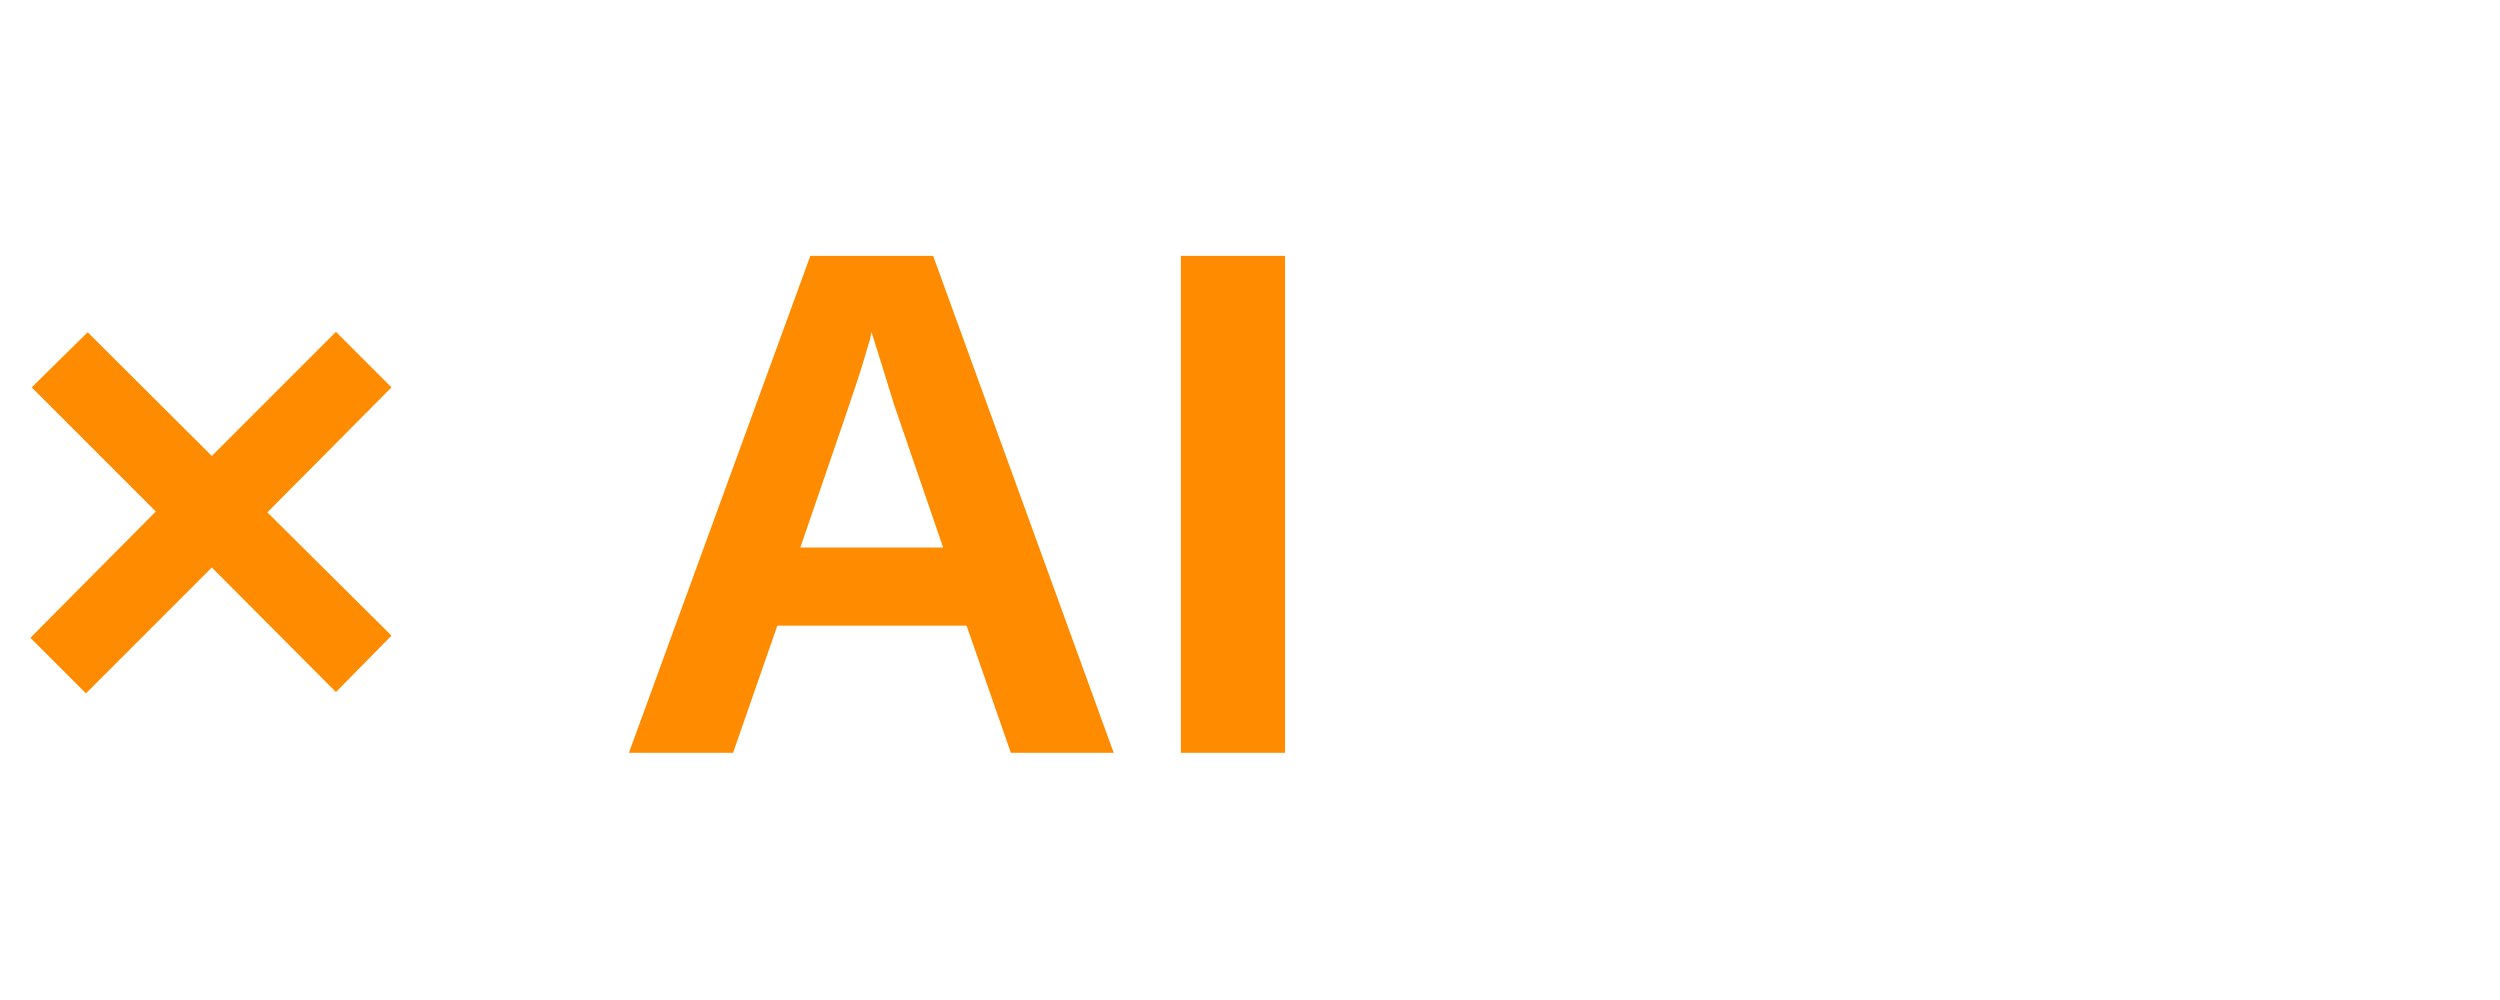
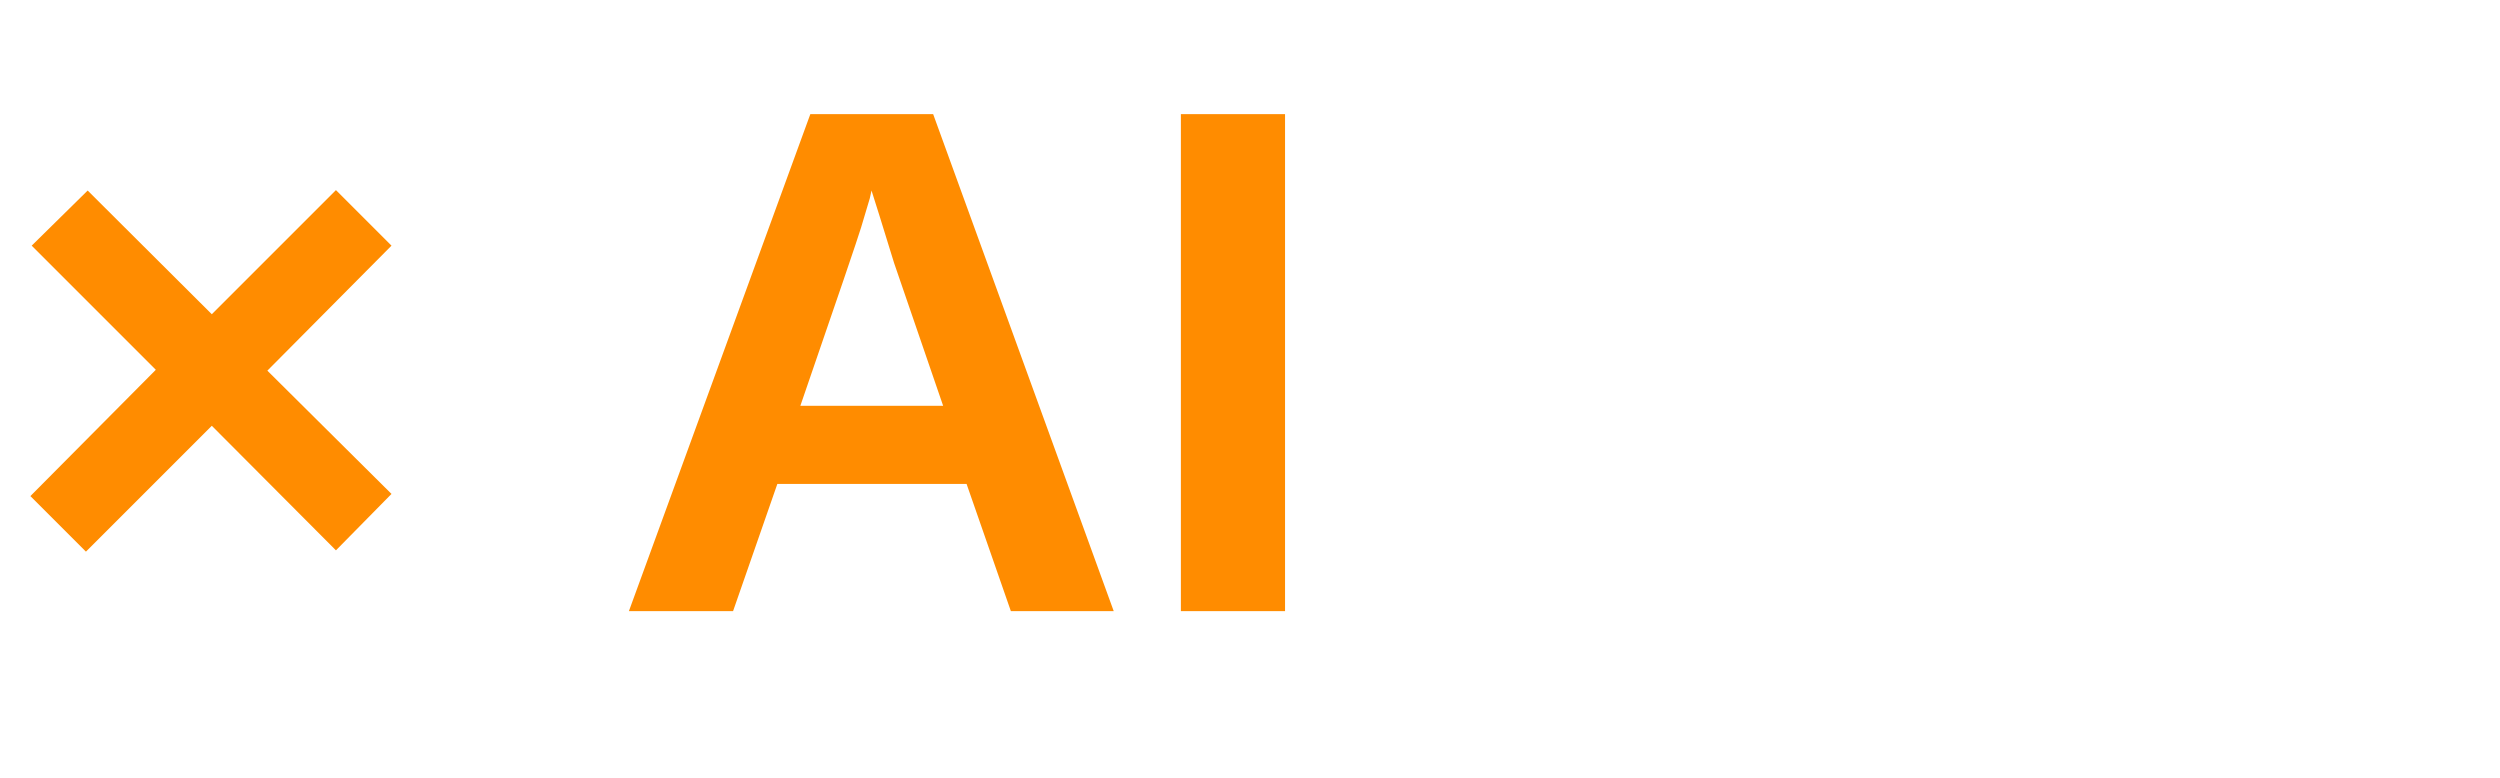
- <svg xmlns="http://www.w3.org/2000/svg" width="90" height="36" viewBox="0 0 90 36" role="img" aria-label="× AI">
-   <text x="0" y="50%" dy="0.35em" fill="#ff8c00" font-family="Arial, Helvetica, sans-serif" font-size="26" font-weight="600">×</text>
-   <text x="22" y="50%" dy="0.35em" fill="#ff8c00" font-family="Arial, Helvetica, sans-serif" font-size="26" font-weight="600">AI</text>
+ <svg xmlns="http://www.w3.org/2000/svg" width="90" height="28" viewBox="0 0 90 28">
+   <text x="0" y="22" fill="#ff8c00" font-family="Arial, Helvetica, sans-serif" font-size="26" font-weight="600">×</text>
+   <text x="22" y="22" fill="#ff8c00" font-family="Arial, Helvetica, sans-serif" font-size="26" font-weight="600">AI</text>
</svg>
